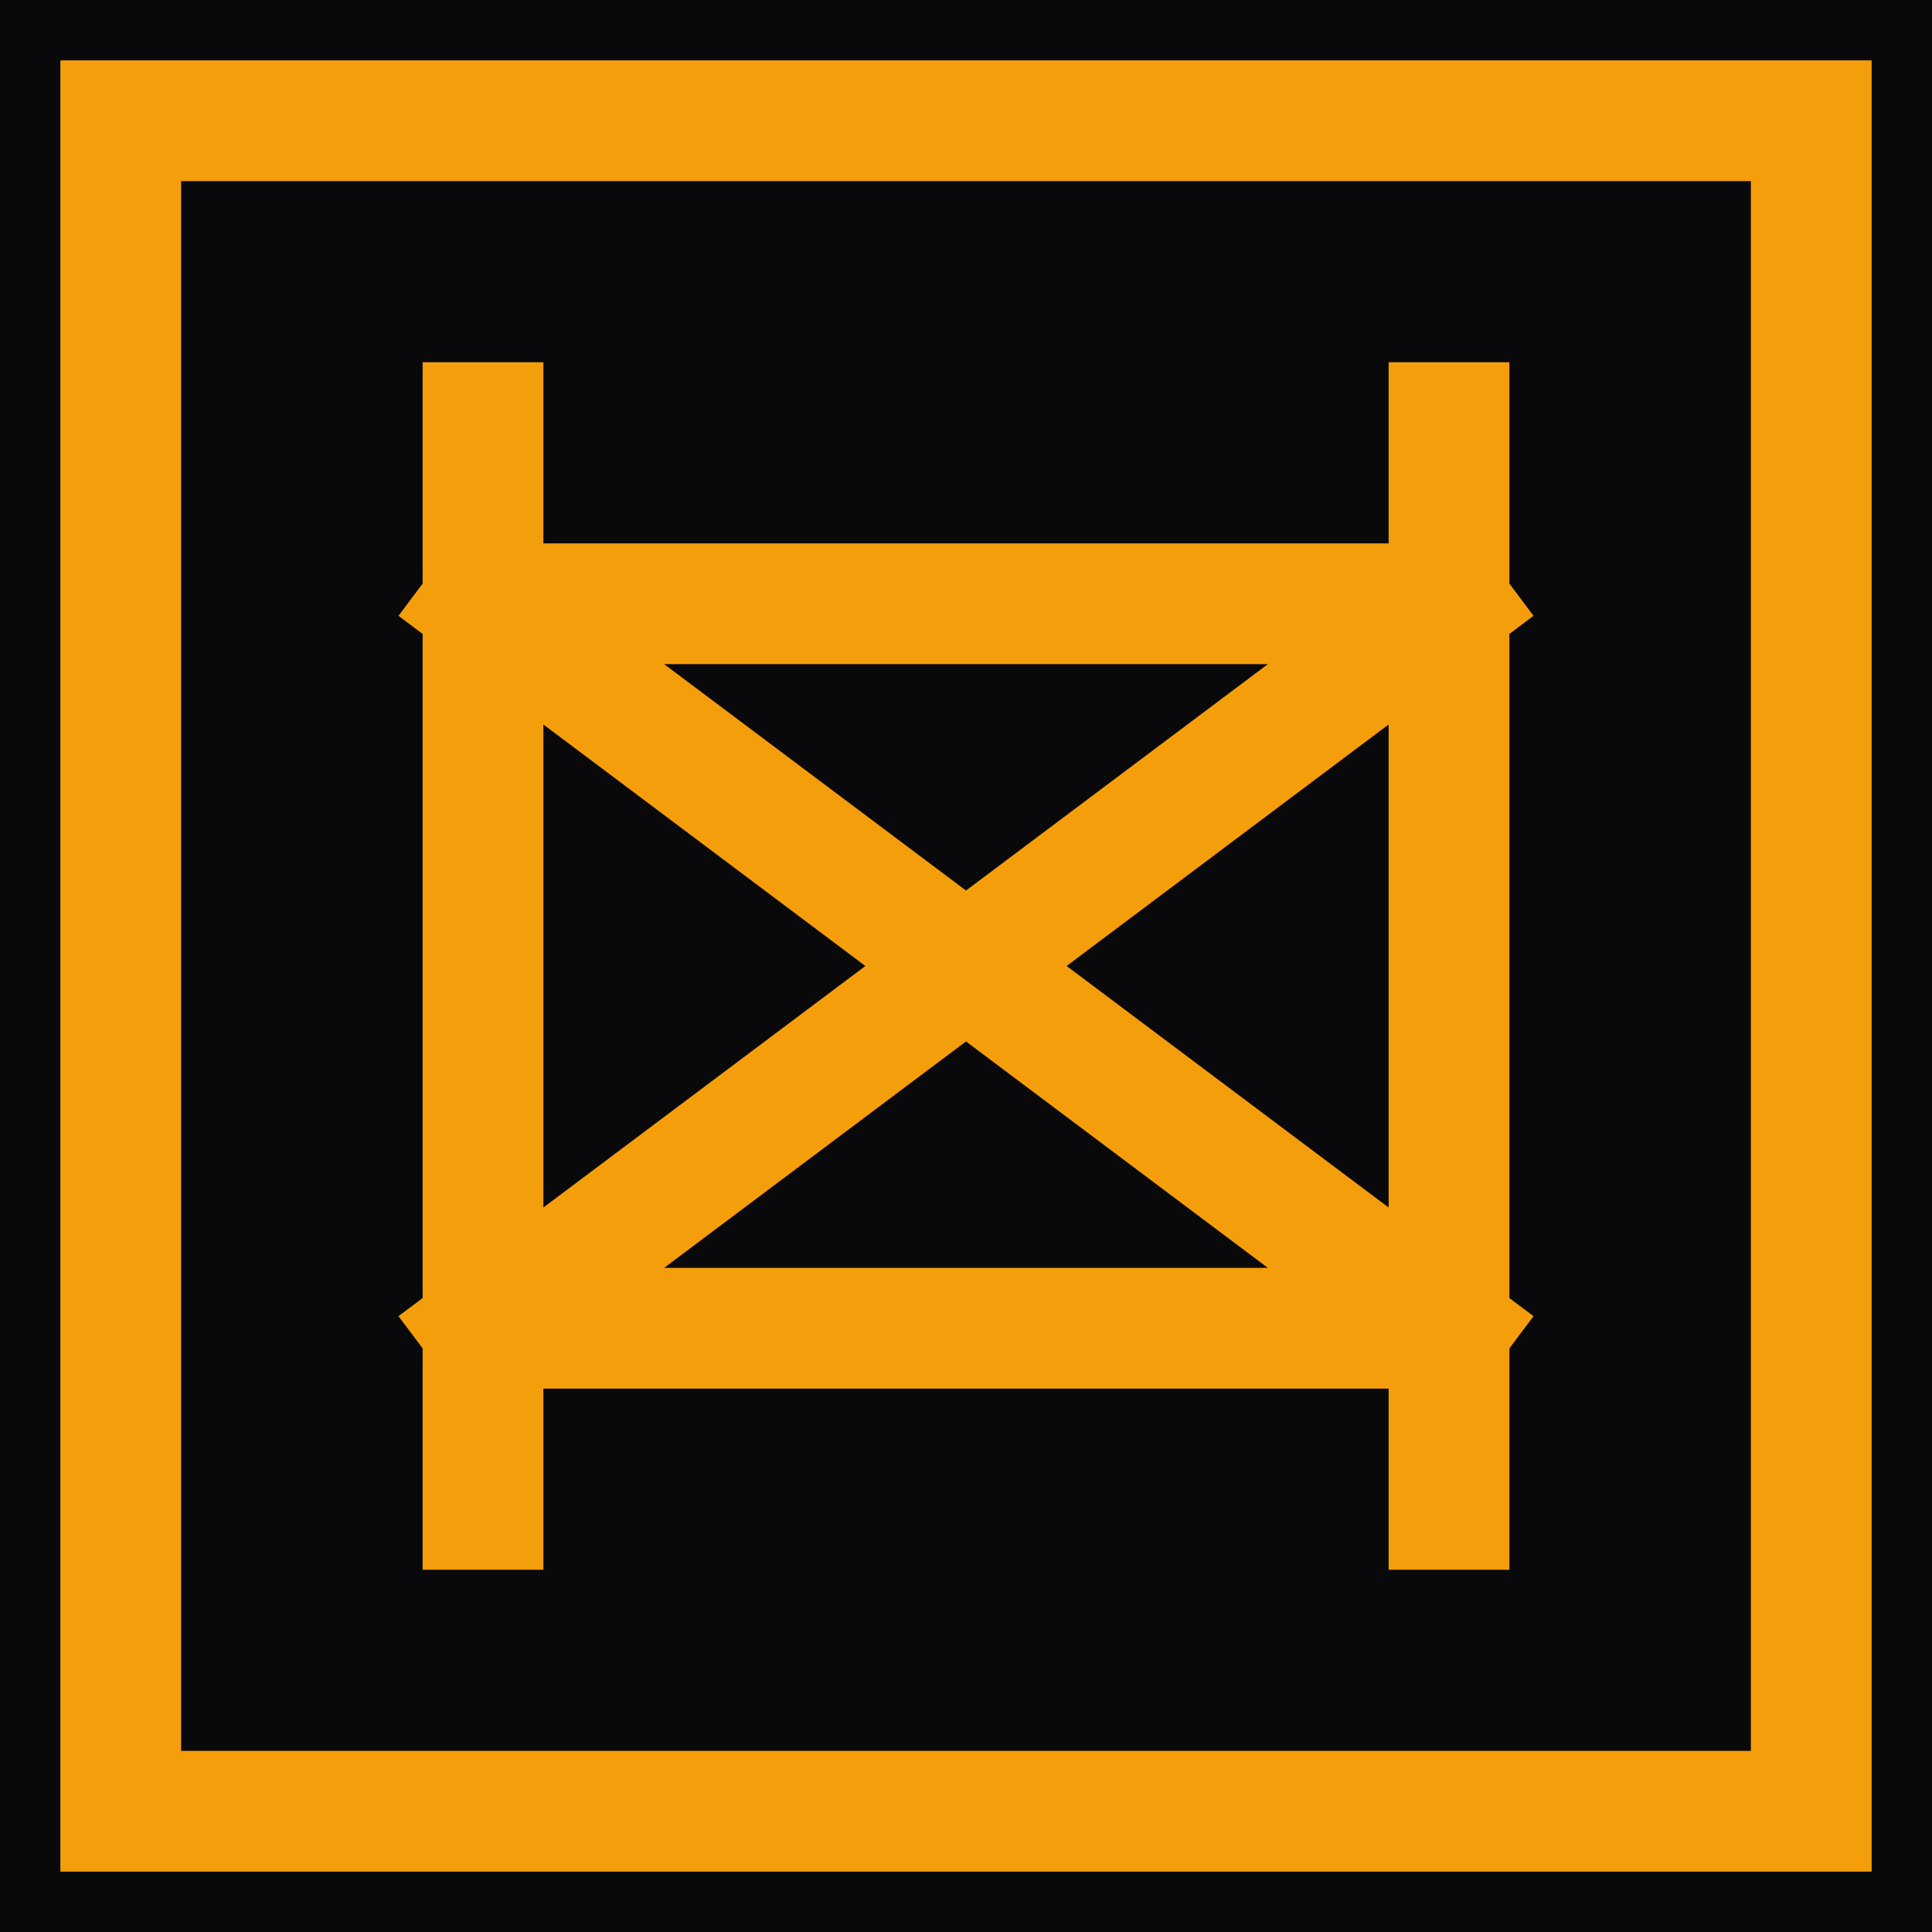
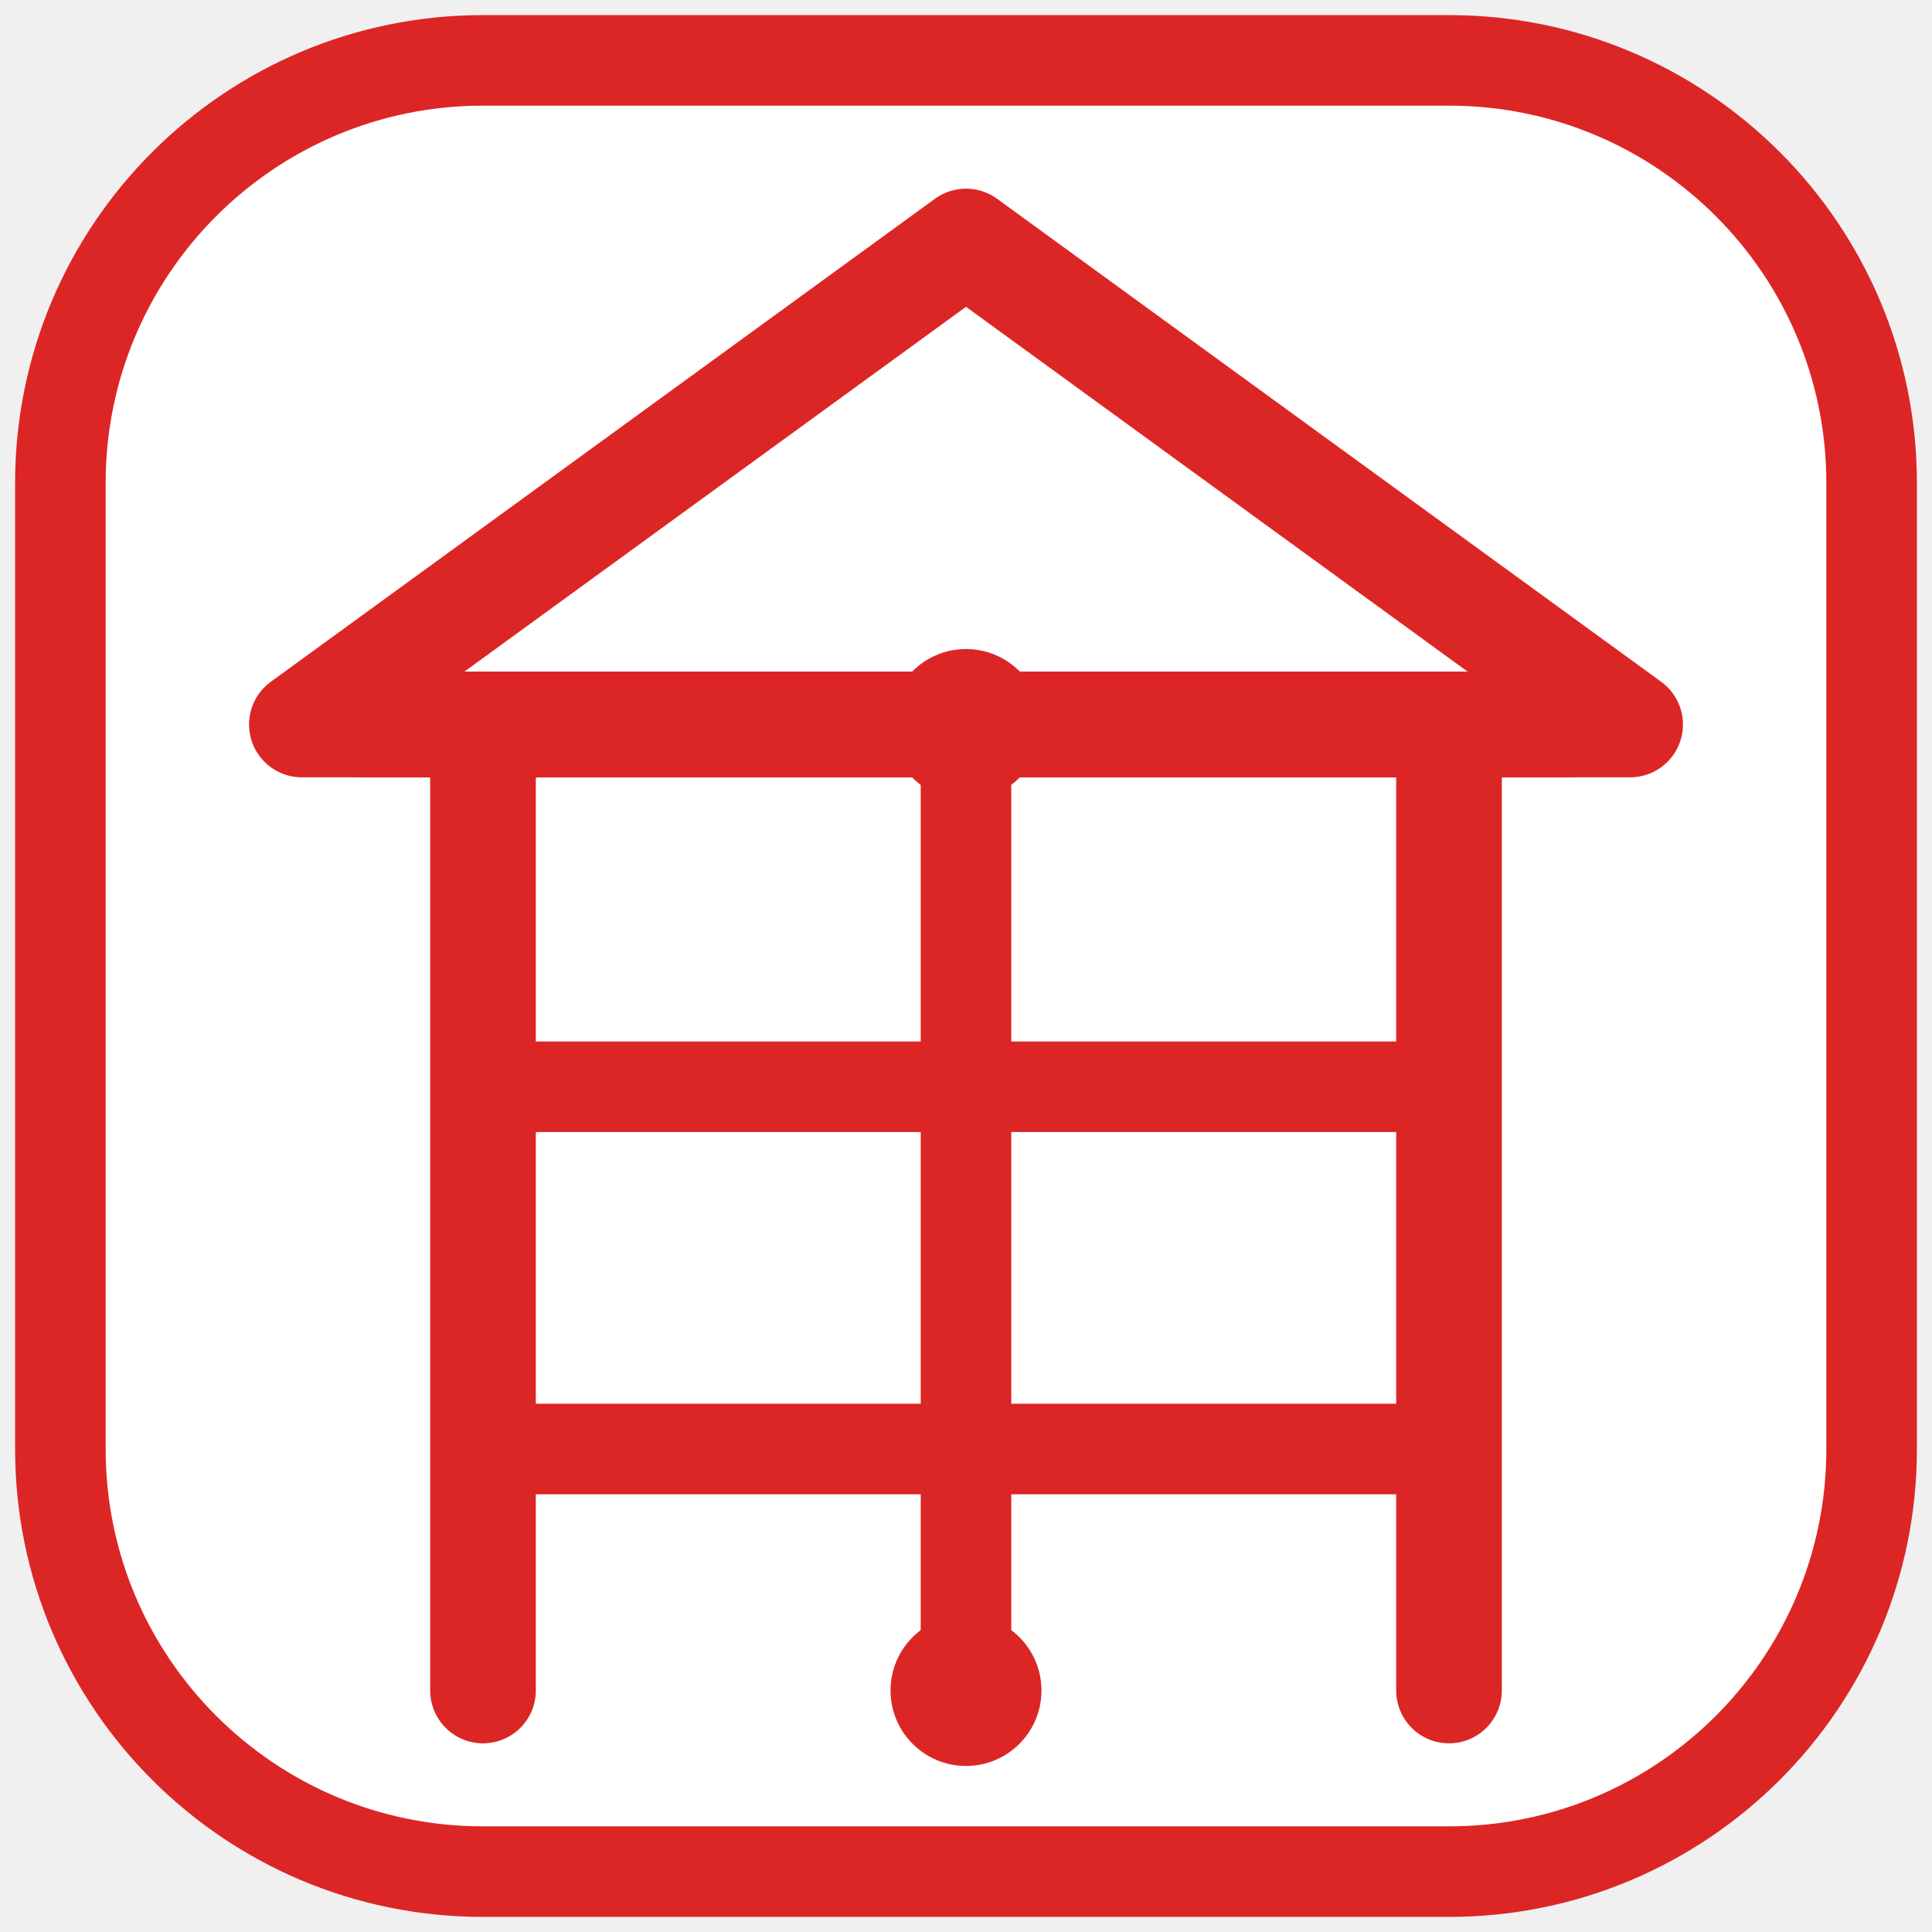
- <svg xmlns="http://www.w3.org/2000/svg" viewBox="0 0 64 64" fill="none">
-   <rect width="64" height="64" fill="#09090B" />
-   <rect x="4" y="4" width="56" height="56" stroke="#F59E0B" stroke-width="4" />
-   <path d="M16 14V50M48 14V50M16 20H48M16 44H48M16 20L48 44M48 20L16 44" stroke="#F59E0B" stroke-width="4" stroke-linecap="square" />
+ <svg xmlns="http://www.w3.org/2000/svg" viewBox="0 0 64 64">
+   <rect x="2" y="2" width="60" height="60" rx="14" fill="#ffffff" stroke="#DC2626" stroke-width="3" />
+   <polygon points="32,8 10,24 54,24" fill="none" stroke="#DC2626" stroke-width="3.5" stroke-linejoin="round" />
+   <line x1="12" y1="24" x2="52" y2="24" stroke="#DC2626" stroke-width="3.5" stroke-linecap="round" />
+   <line x1="16" y1="24" x2="16" y2="56" stroke="#DC2626" stroke-width="3.5" stroke-linecap="round" />
+   <line x1="48" y1="24" x2="48" y2="56" stroke="#DC2626" stroke-width="3.5" stroke-linecap="round" />
+   <line x1="16" y1="36" x2="48" y2="36" stroke="#DC2626" stroke-width="3" stroke-linecap="round" />
+   <line x1="16" y1="48" x2="48" y2="48" stroke="#DC2626" stroke-width="3" stroke-linecap="round" />
+   <circle cx="32" cy="24" r="2.5" fill="#DC2626" />
+   <line x1="32" y1="24" x2="32" y2="56" stroke="#DC2626" stroke-width="3" stroke-linecap="round" />
+   <circle cx="32" cy="56" r="2.5" fill="#DC2626" />
</svg>
